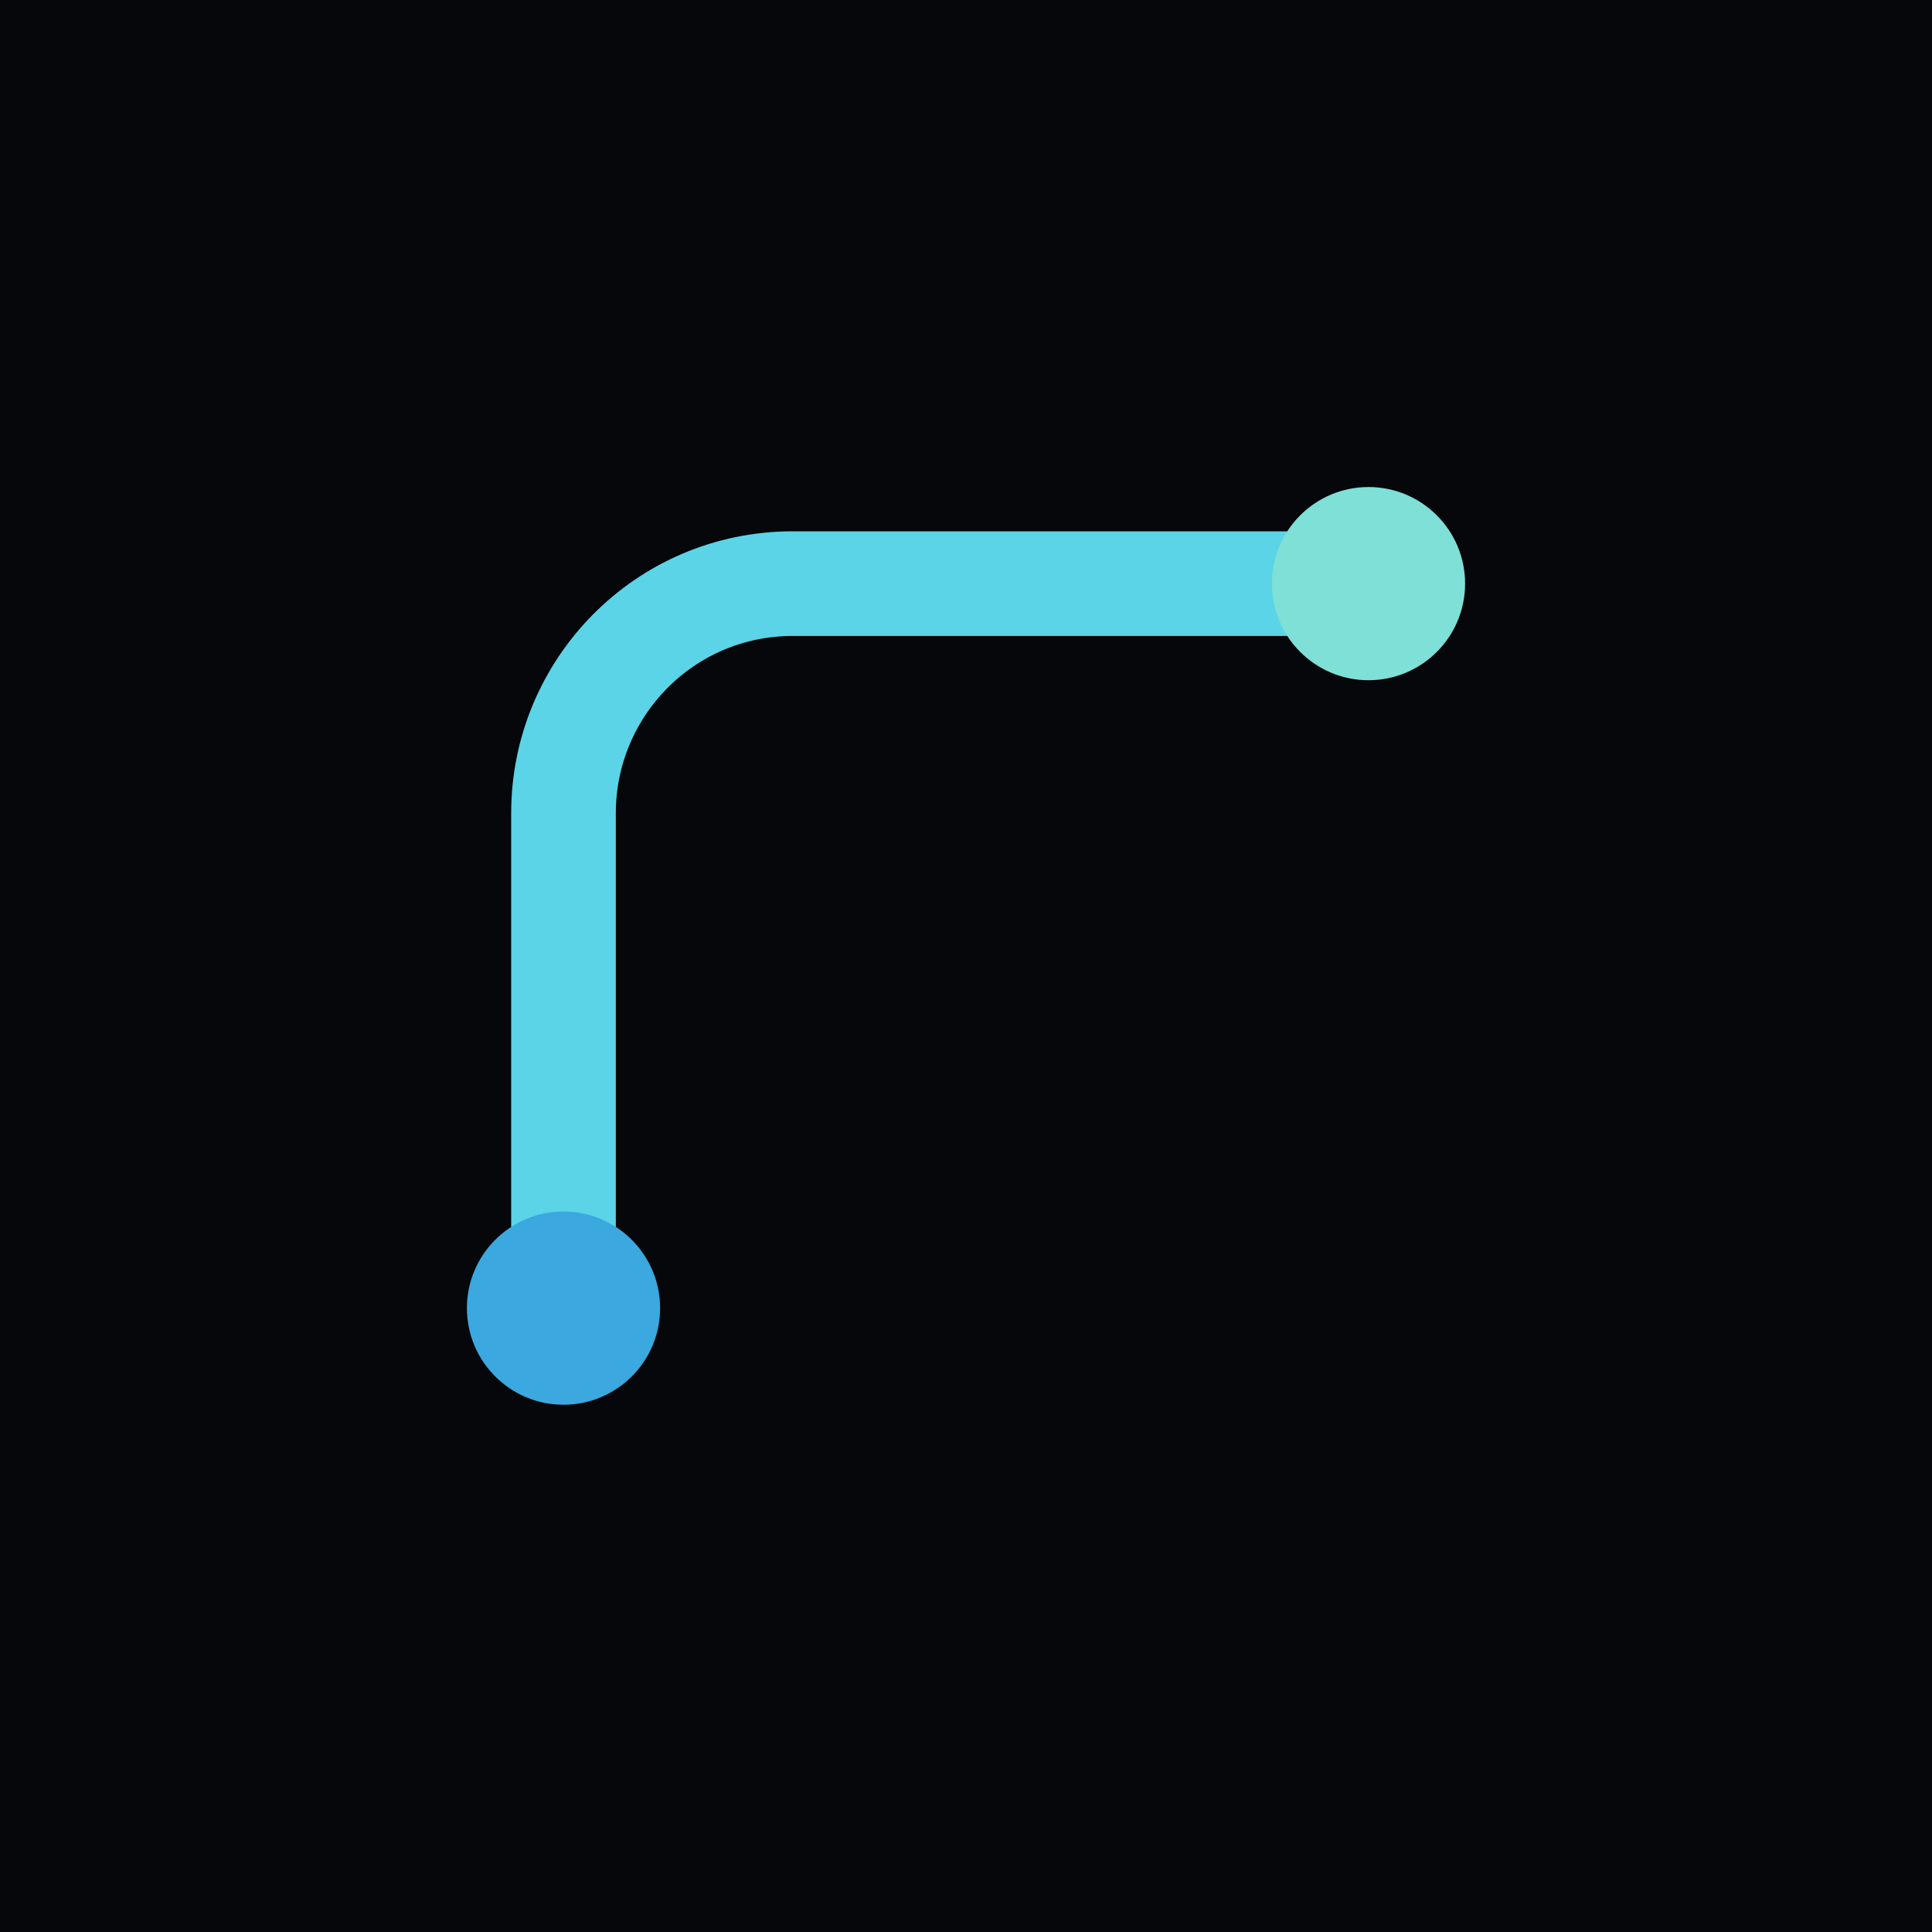
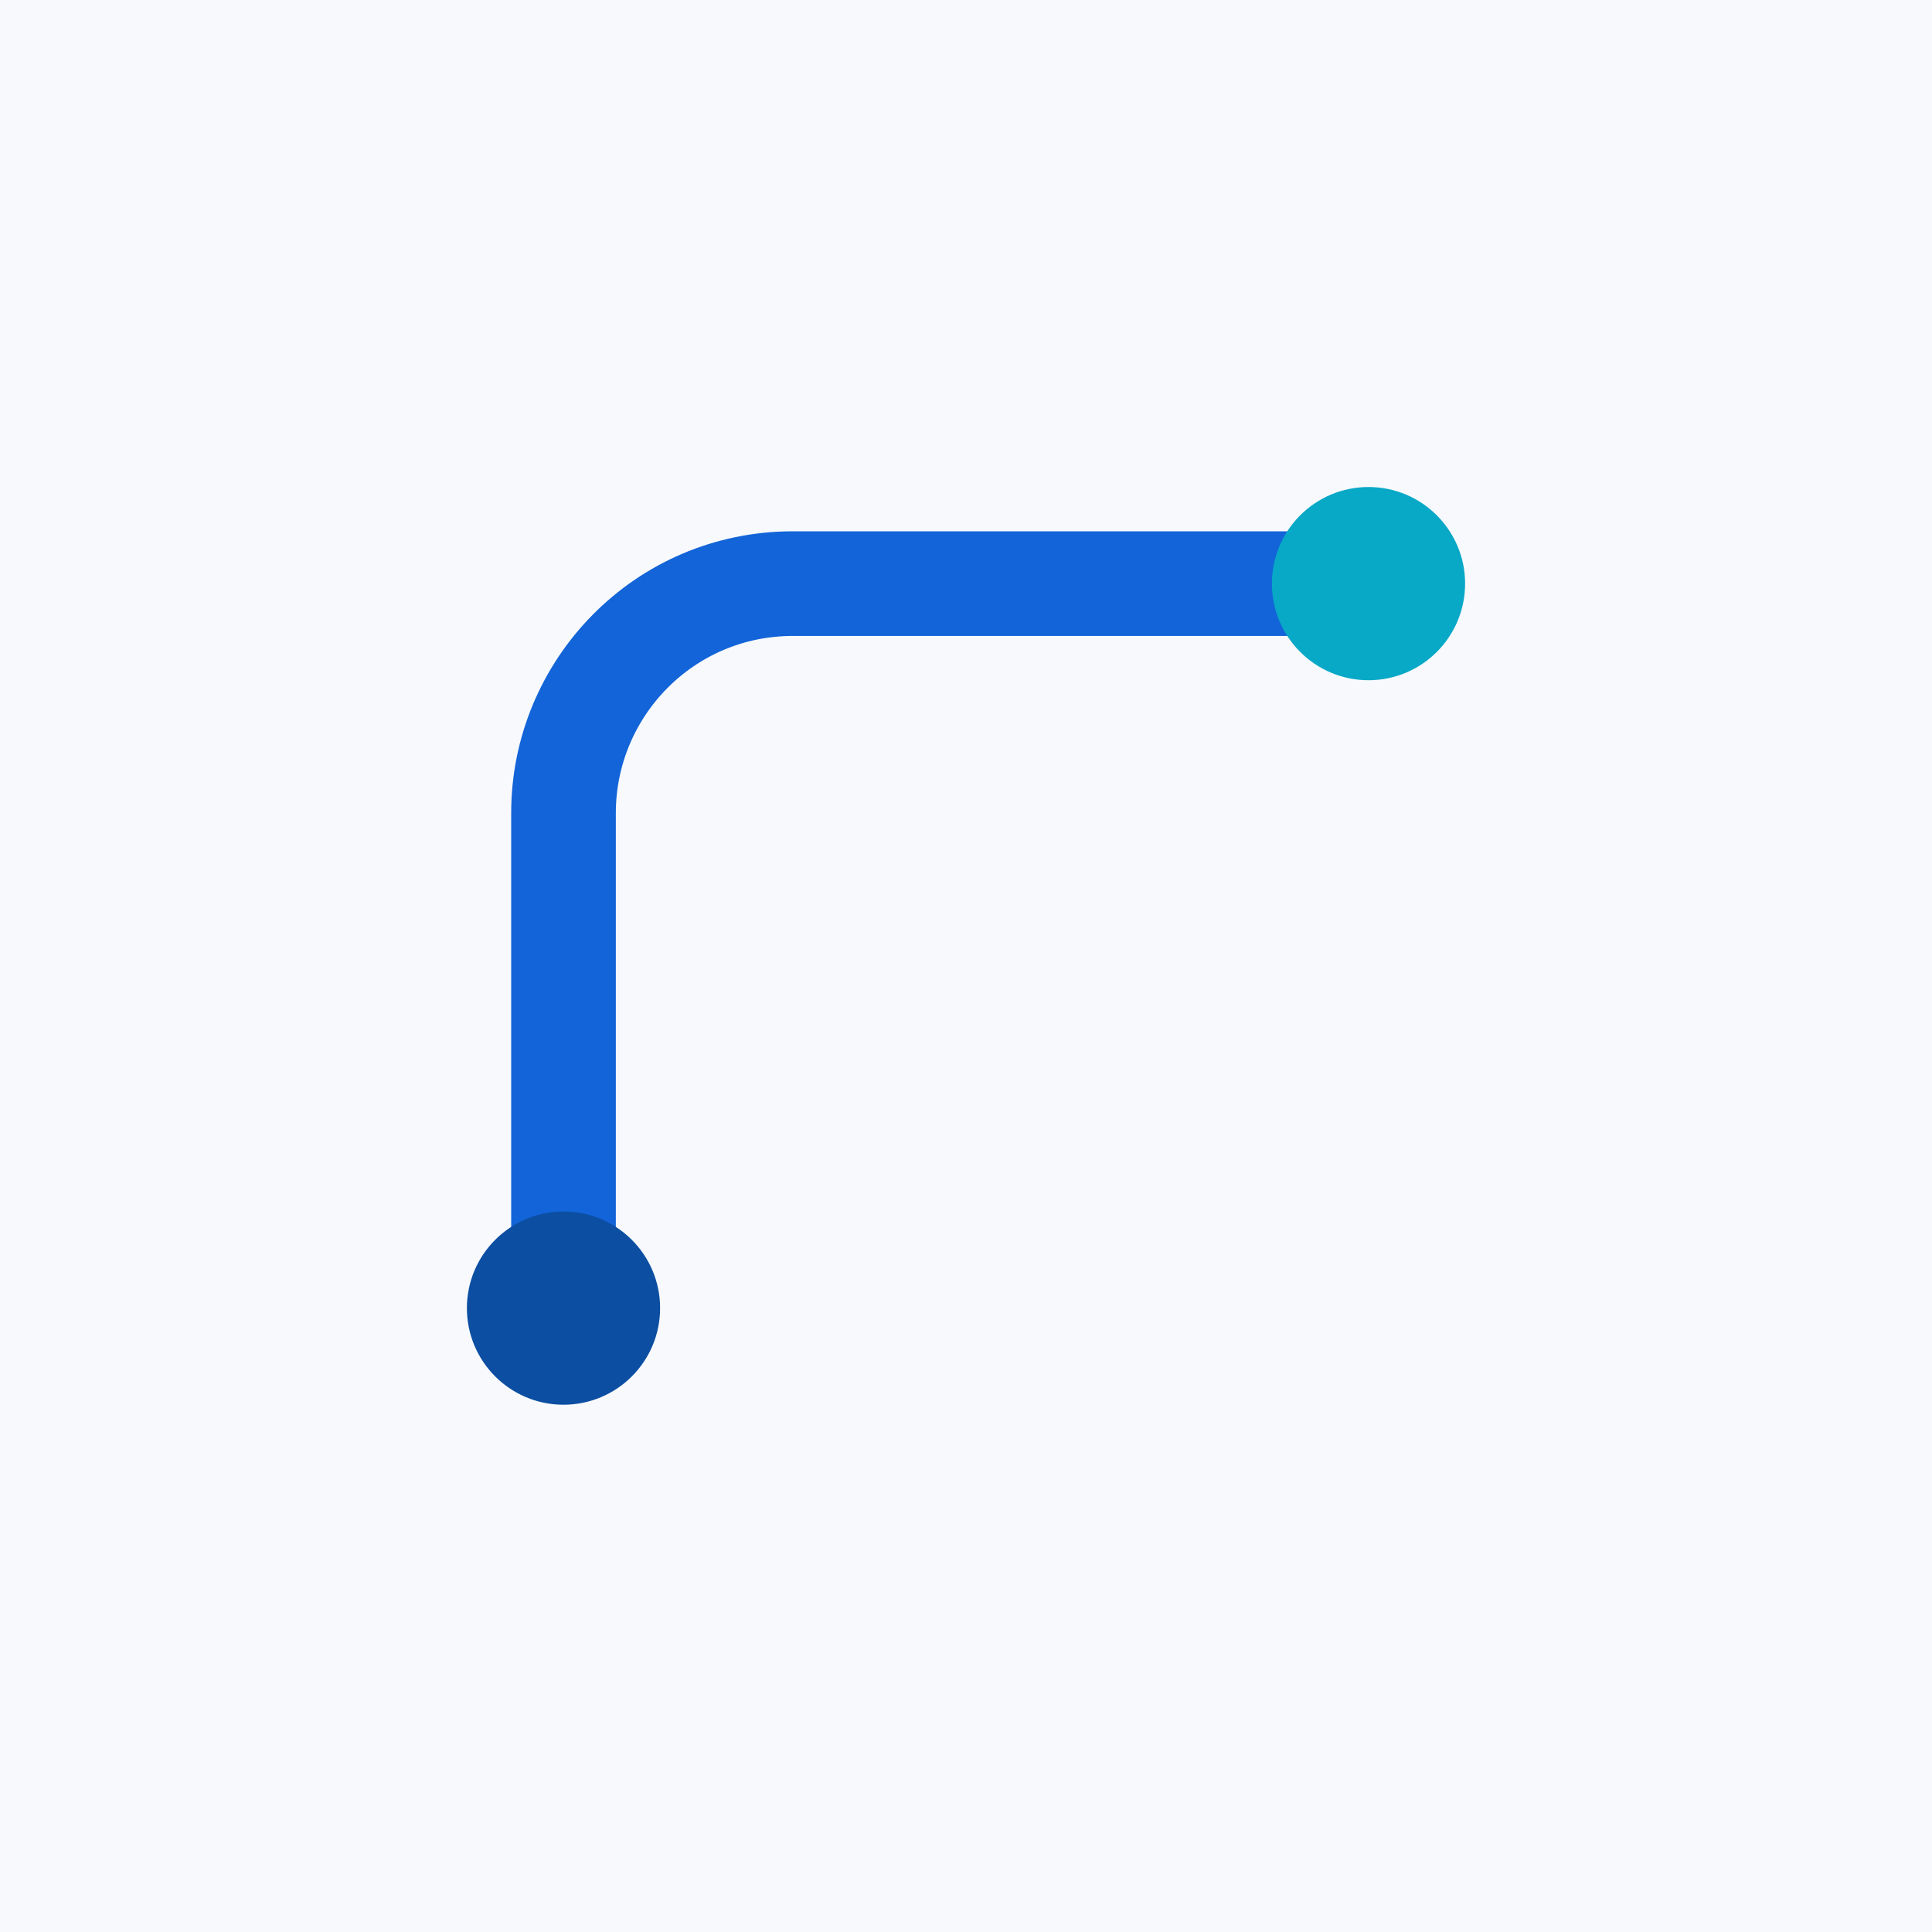
<svg xmlns="http://www.w3.org/2000/svg" viewBox="0 0 48 48" fill="none">
-   <rect width="48" height="48" fill="#05070A" />
-   <path d="M14 32.5V20.2c0-3.1 2.5-5.7 5.7-5.7H34" fill="none" stroke="#5AD4E6" stroke-width="2.6" stroke-linecap="round" stroke-linejoin="round" />
-   <circle cx="14" cy="32.5" r="2.4" fill="#3BA8E0" />
-   <circle cx="34" cy="14.5" r="2.4" fill="#7EE0D6" />
+   <rect width="48" height="48" fill="#F7F9FC" />
+   <path d="M14 32.5V20.2c0-3.1 2.5-5.7 5.7-5.7H34" fill="none" stroke="#1264D8" stroke-width="2.6" stroke-linecap="round" stroke-linejoin="round" />
+   <circle cx="14" cy="32.5" r="2.4" fill="#0B4EA2" />
+   <circle cx="34" cy="14.5" r="2.4" fill="#08A8C7" />
</svg>
